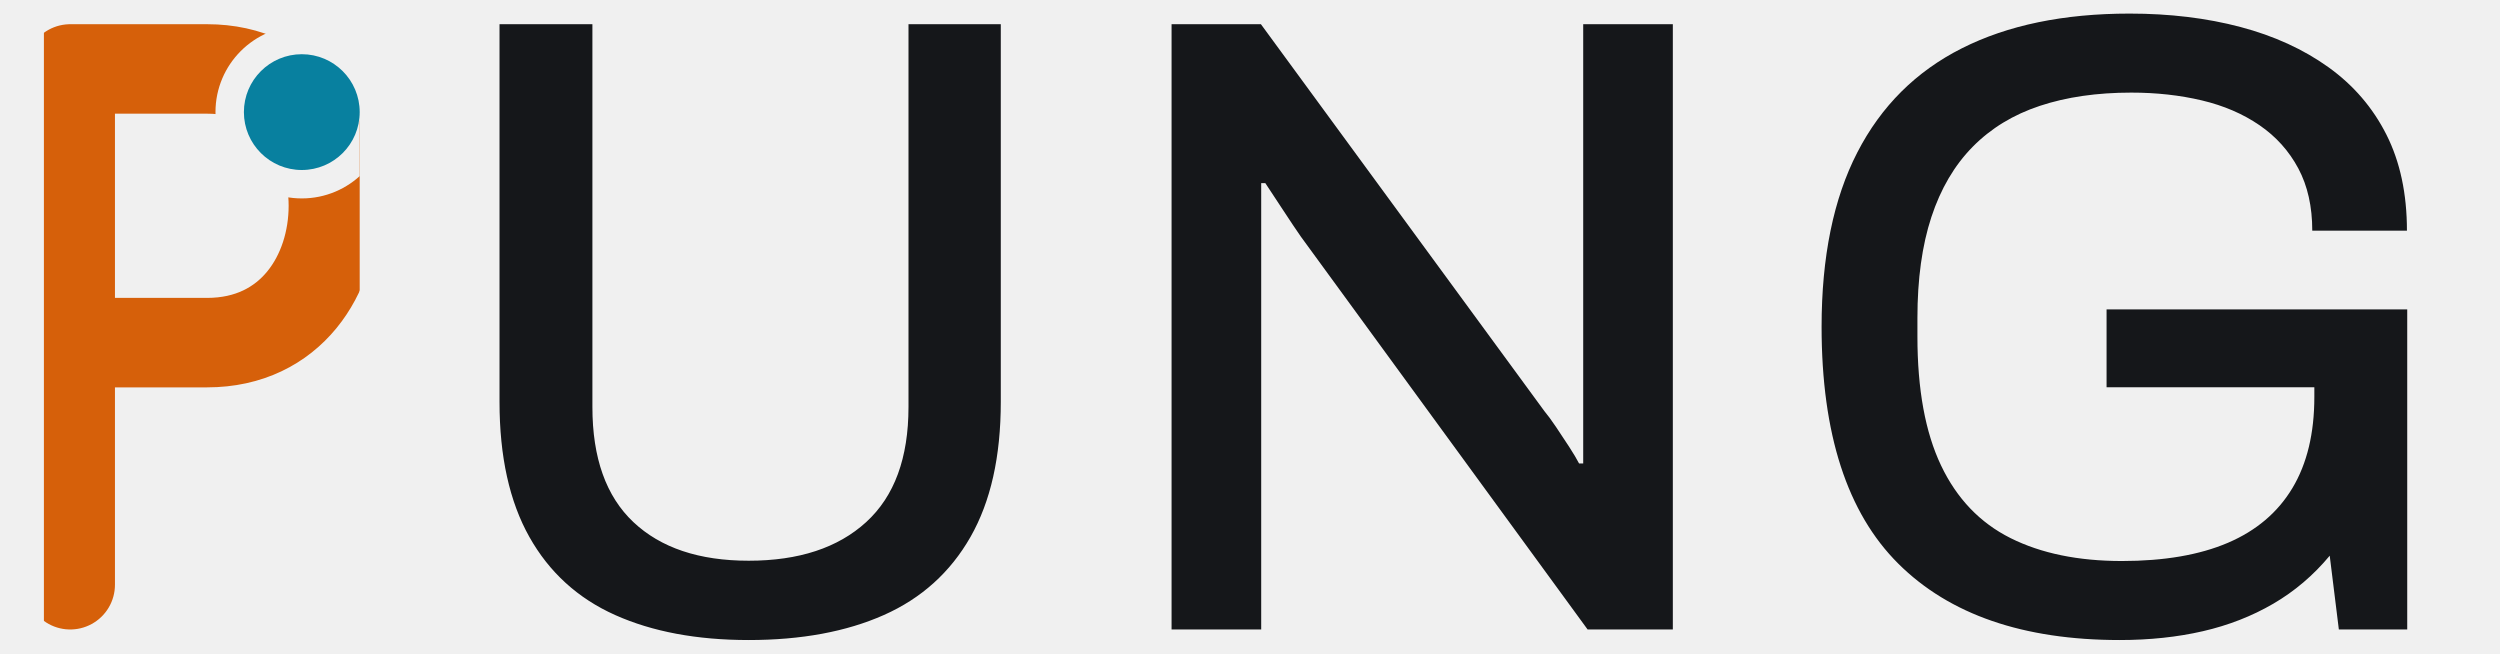
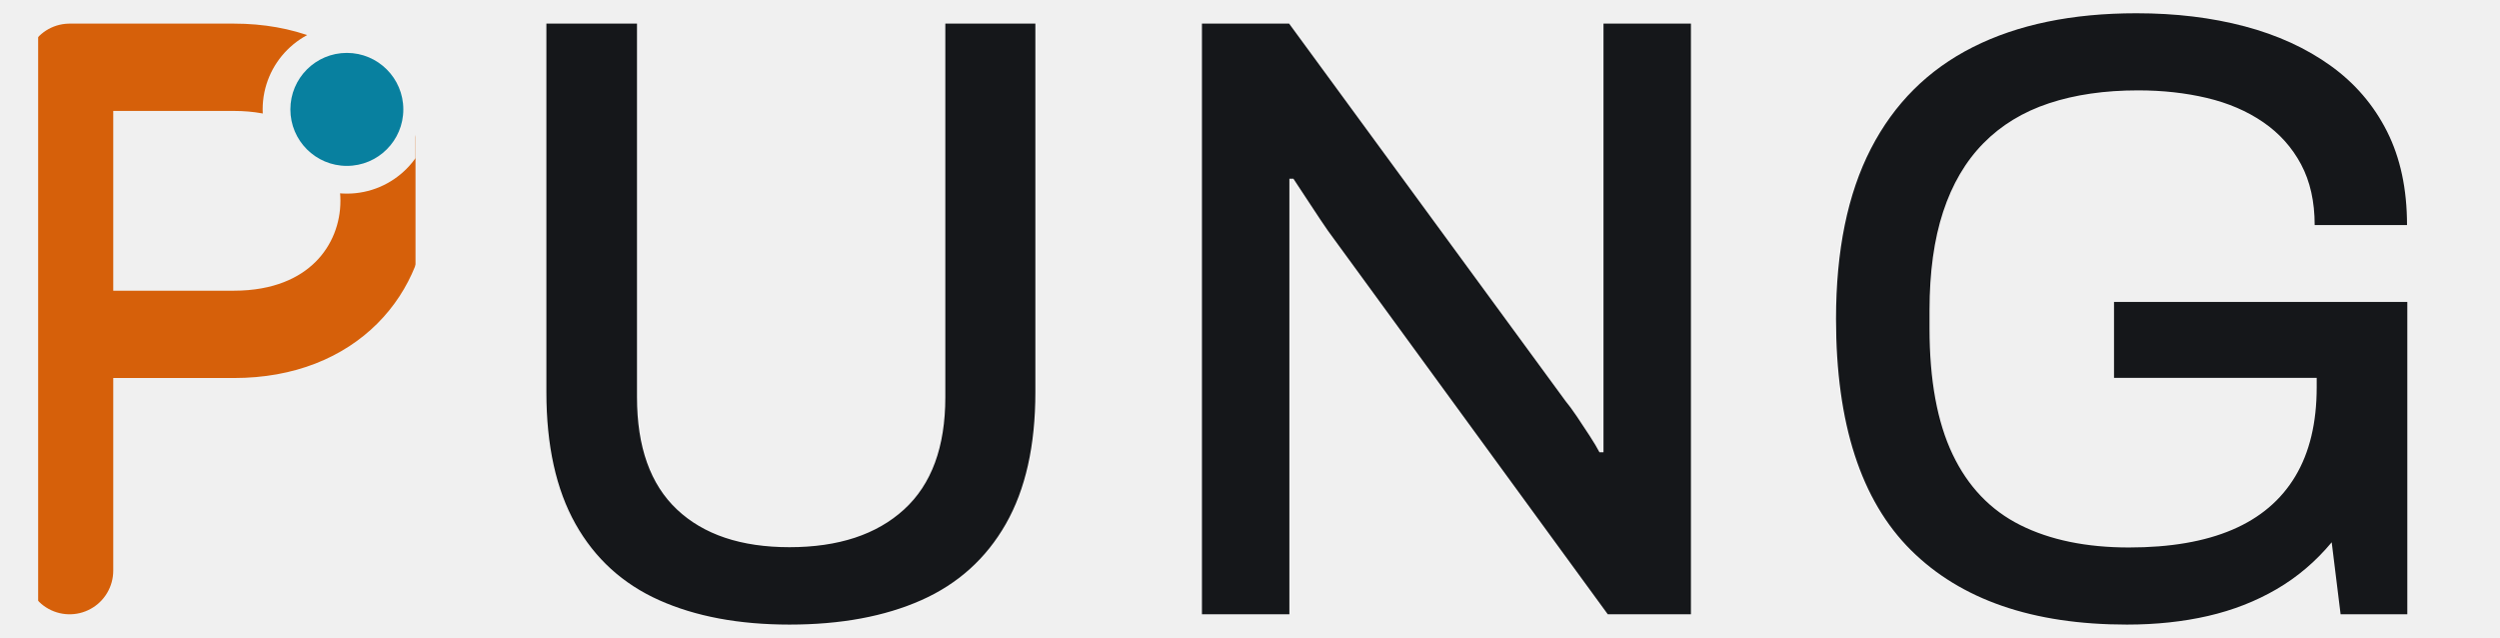
- <svg xmlns="http://www.w3.org/2000/svg" viewBox="-27.4 -27.4 2830.5 740.9" width="283" height="74" role="img" aria-label="Pung">
+ <svg xmlns="http://www.w3.org/2000/svg" viewBox="-27.4 -27.4 2898.0 740.9" width="290" height="74" role="img" aria-label="Pung">
  <g transform="translate(-187.9 -44.7) scale(11.9304)">
    <mask id="ll">
-       <rect x="-8" y="-8" width="80" height="80" fill="#fff" />
-       <circle cx="42.0" cy="12.1" r="8.2" fill="#000" />
+       <rect x="-8" y="-8" width="88" height="80" fill="#fff" />
+       <circle cx="47.0" cy="12.1" r="8.2" fill="#000" />
    </mask>
-     <path d="M20 57 V8 H33 C49 8 49 34 33 34 H20" fill="none" stroke="#d6600a" stroke-width="8.5" stroke-linecap="round" stroke-linejoin="round" mask="url(#ll)" />
-     <circle cx="42.0" cy="12.1" r="5.5" fill="#08809f" />
+     <path d="M20 57 V8 H36 C55.5 8 55.5 34 36 34 H20" fill="none" stroke="#d6600a" stroke-width="8.5" stroke-linecap="round" stroke-linejoin="round" mask="url(#ll)" />
+     <circle cx="47.0" cy="12.1" r="5.5" fill="#08809f" />
  </g>
-   <path transform="translate(456.7 0)" d="M362.978 698.0Q274.957 698.0 211.605 669.659Q148.254 641.319 114.413 581.159Q80.573 521.0 80.573 428.043V0.0H185.844V433.935Q185.844 520.518 232.29 564.315Q278.735 608.112 362.978 608.112Q448.21 608.112 496.15 564.315Q544.091 520.518 544.091 433.935V0.0H648.703V428.043Q648.703 521.0 614.362 581.159Q580.022 641.319 516.176 669.659Q452.33 698.0 362.978 698.0Z M842.254 686.0V0.0H943.504L1264.859 438.631Q1270.188 444.96 1277.848 456.285Q1285.507 467.609 1292.826 478.928Q1300.145 490.247 1304.123 497.895H1308.794Q1308.794 482.576 1308.794 467.928Q1308.794 453.279 1308.794 438.631V0.0H1410.384V686.0H1313.761L988.768 240.743Q981.098 229.732 968.455 210.418Q955.812 191.105 948.514 180.148H943.844Q943.844 195.127 943.844 210.11Q943.844 225.094 943.844 240.743V686.0Z M1916.946 698.0Q1753.0 698 1665.989 611.511Q1578.978 525.022 1578.978 343.0Q1578.978 223.978 1619.489 145.313Q1660.0 66.649 1738.005 27.324Q1816.011 -12.0 1927.989 -12.0Q1996.297 -12.0 2053.638 3.165Q2110.978 18.33 2153.5 48.83Q2196.022 79.33 2219.208 125.33Q2242.395 171.33 2242.395 234.0H2135.102Q2135.102 193.087 2119.283 163.466Q2103.464 133.844 2075.326 114.531Q2047.188 95.217 2009.902 86.388Q1972.616 77.558 1930.011 77.558Q1871.714 77.558 1826.422 92.552Q1781.13 107.547 1750.168 139.025Q1719.206 170.504 1703.398 218.625Q1687.59 266.746 1687.59 333.0V354.0Q1687.59 443.902 1714.382 500.188Q1741.174 556.475 1793.114 582.458Q1845.054 608.442 1919.33 608.442Q1991.188 608.442 2039.48 587.804Q2087.772 567.167 2112.612 525.743Q2137.453 484.319 2137.453 422.449V411.493H1901.967V323.275H2242.725V686.0H2165.221L2154.88 602.417Q2127.188 635.714 2090.88 656.862Q2054.573 678.011 2011.1 688.005Q1967.627 698.0 1916.946 698.0Z" fill="#15171a" />
+   <path transform="translate(524.1 0)" d="M362.978 698.0Q274.957 698.0 211.605 669.659Q148.254 641.319 114.413 581.159Q80.573 521.0 80.573 428.043V0.0H185.844V433.935Q185.844 520.518 232.29 564.315Q278.735 608.112 362.978 608.112Q448.21 608.112 496.15 564.315Q544.091 520.518 544.091 433.935V0.0H648.703V428.043Q648.703 521.0 614.362 581.159Q580.022 641.319 516.176 669.659Q452.33 698.0 362.978 698.0Z M842.254 686.0V0.0H943.504L1264.859 438.631Q1270.188 444.96 1277.848 456.285Q1285.507 467.609 1292.826 478.928Q1300.145 490.247 1304.123 497.895H1308.794Q1308.794 482.576 1308.794 467.928Q1308.794 453.279 1308.794 438.631V0.0H1410.384V686.0H1313.761L988.768 240.743Q981.098 229.732 968.455 210.418Q955.812 191.105 948.514 180.148H943.844Q943.844 195.127 943.844 210.11Q943.844 225.094 943.844 240.743V686.0Z M1916.946 698.0Q1753.0 698 1665.989 611.511Q1578.978 525.022 1578.978 343.0Q1578.978 223.978 1619.489 145.313Q1660.0 66.649 1738.005 27.324Q1816.011 -12.0 1927.989 -12.0Q1996.297 -12.0 2053.638 3.165Q2110.978 18.33 2153.5 48.83Q2196.022 79.33 2219.208 125.33Q2242.395 171.33 2242.395 234.0H2135.102Q2135.102 193.087 2119.283 163.466Q2103.464 133.844 2075.326 114.531Q2047.188 95.217 2009.902 86.388Q1972.616 77.558 1930.011 77.558Q1871.714 77.558 1826.422 92.552Q1781.13 107.547 1750.168 139.025Q1719.206 170.504 1703.398 218.625Q1687.59 266.746 1687.59 333.0V354.0Q1687.59 443.902 1714.382 500.188Q1741.174 556.475 1793.114 582.458Q1845.054 608.442 1919.33 608.442Q1991.188 608.442 2039.48 587.804Q2087.772 567.167 2112.612 525.743Q2137.453 484.319 2137.453 422.449V411.493H1901.967V323.275H2242.725V686.0H2165.221L2154.88 602.417Q2127.188 635.714 2090.88 656.862Q2054.573 678.011 2011.1 688.005Q1967.627 698.0 1916.946 698.0Z" fill="#15171a" />
</svg>
